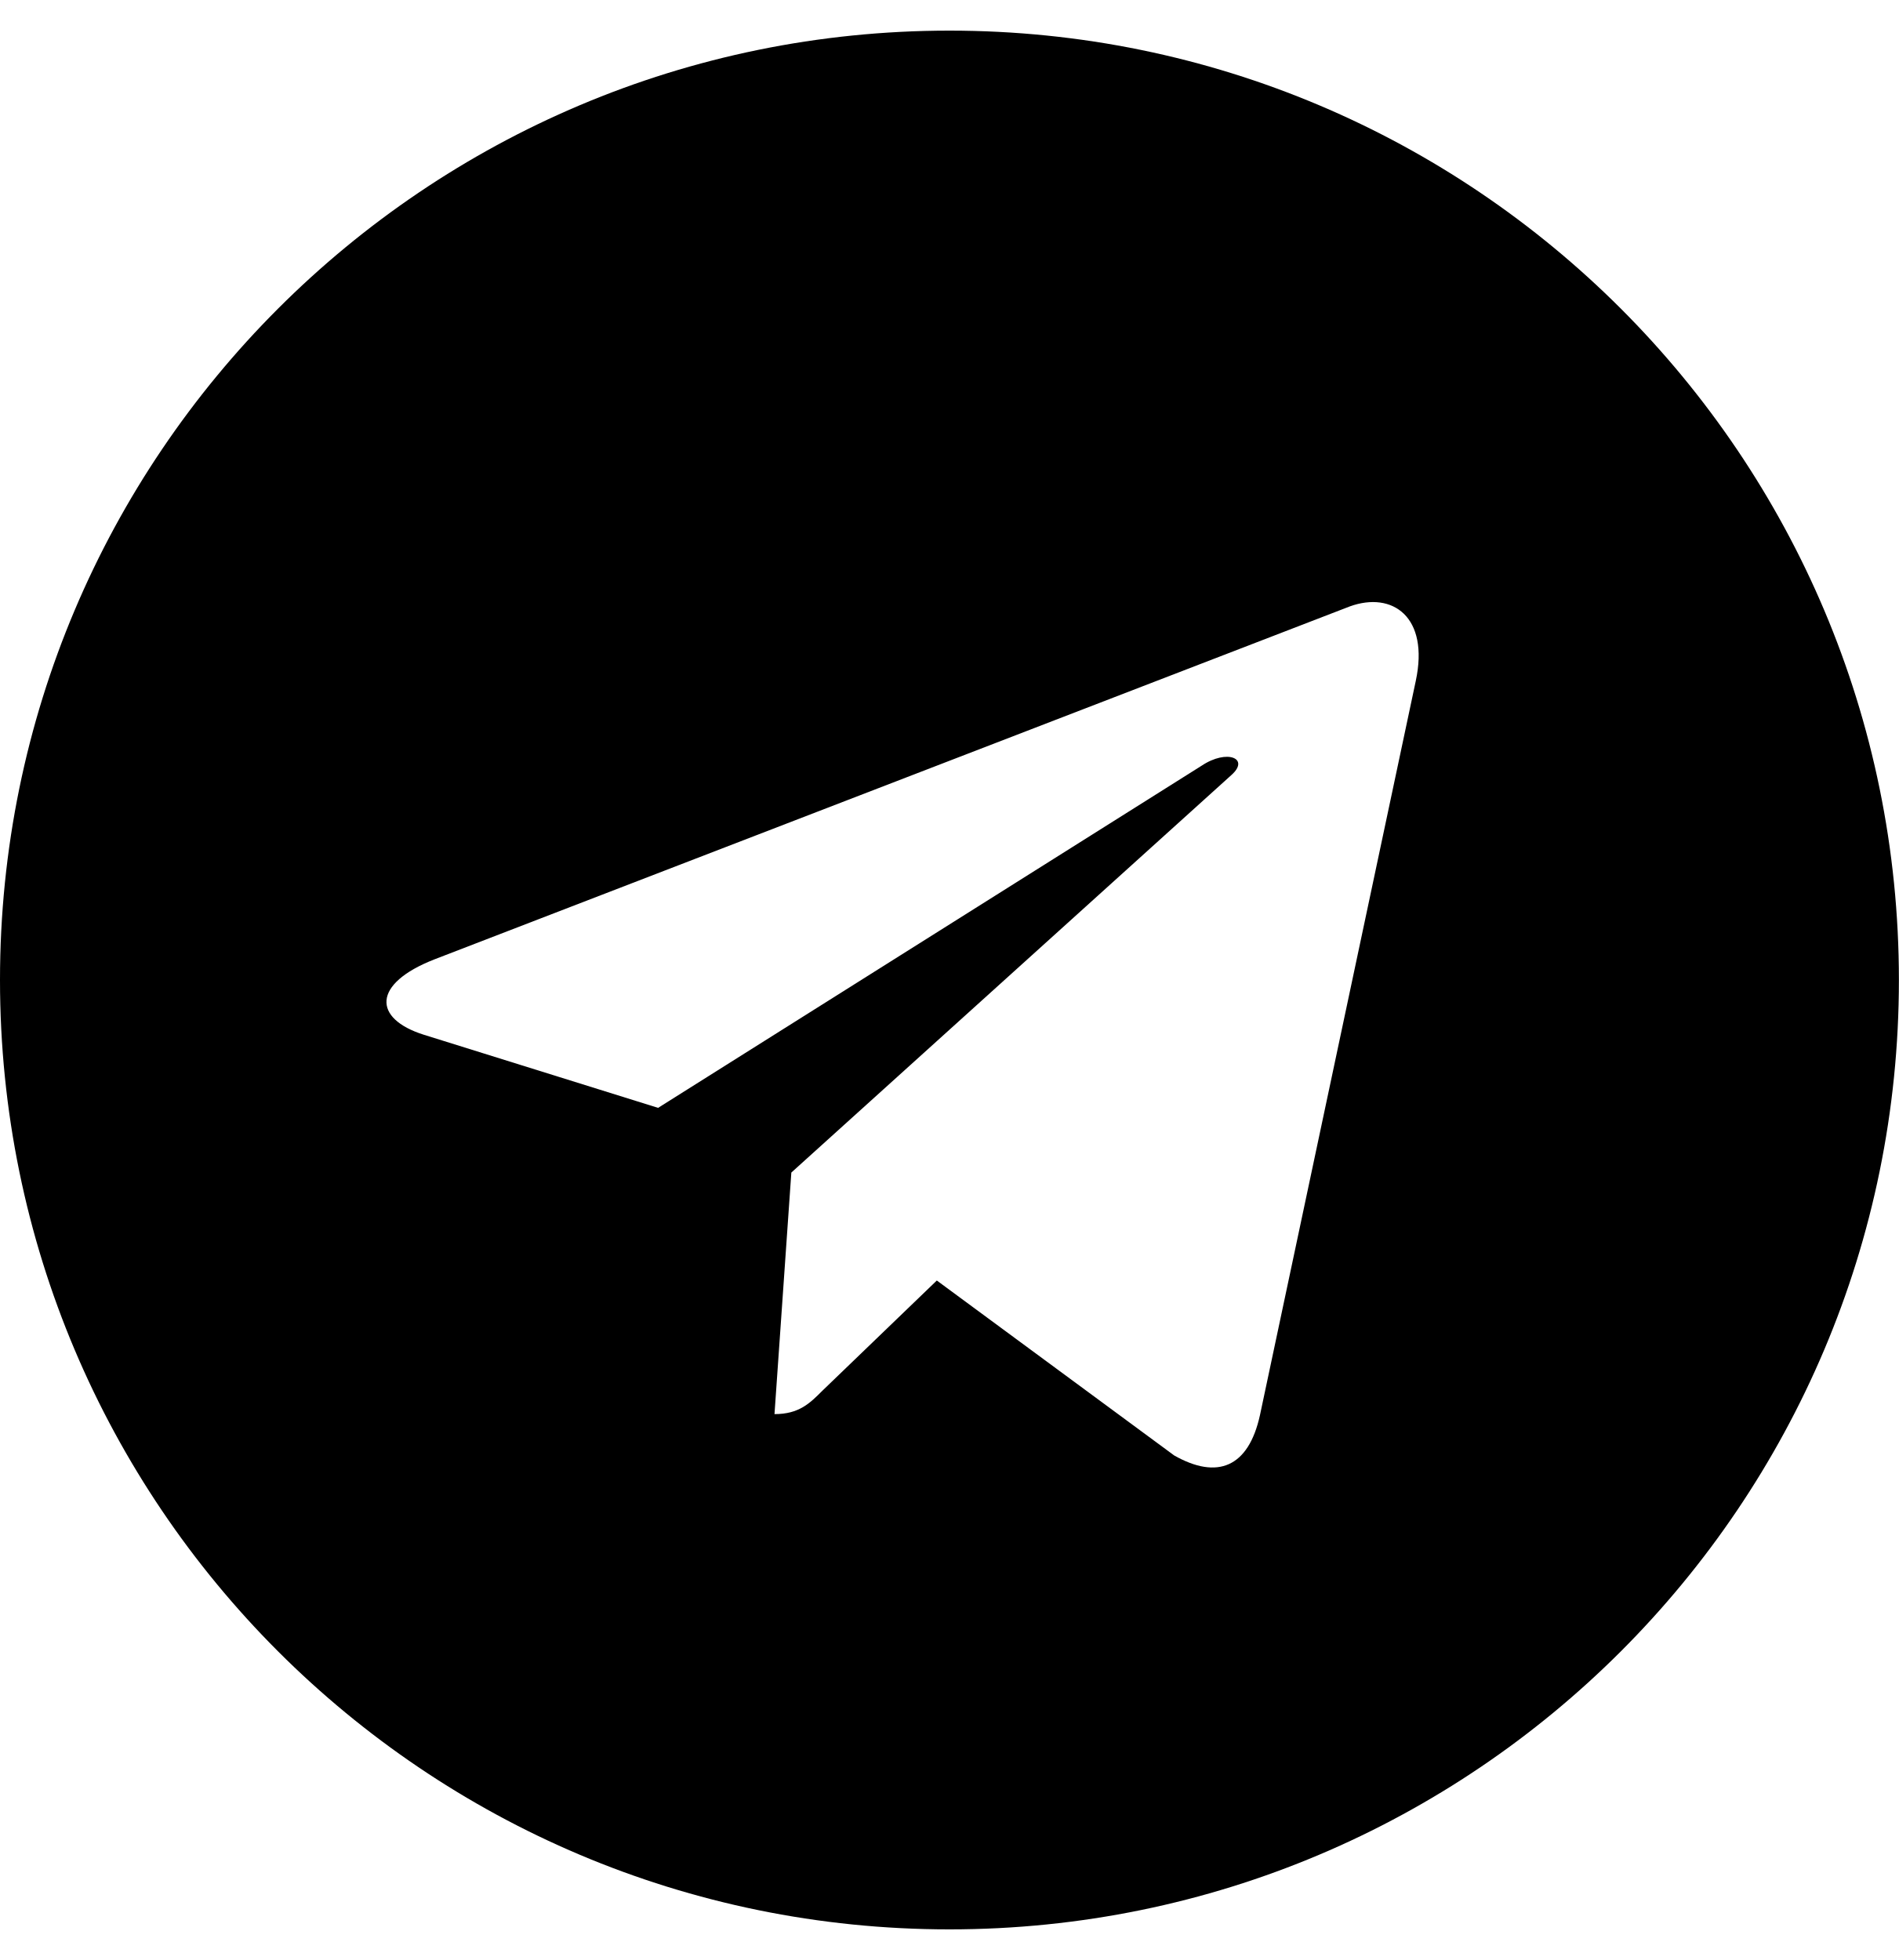
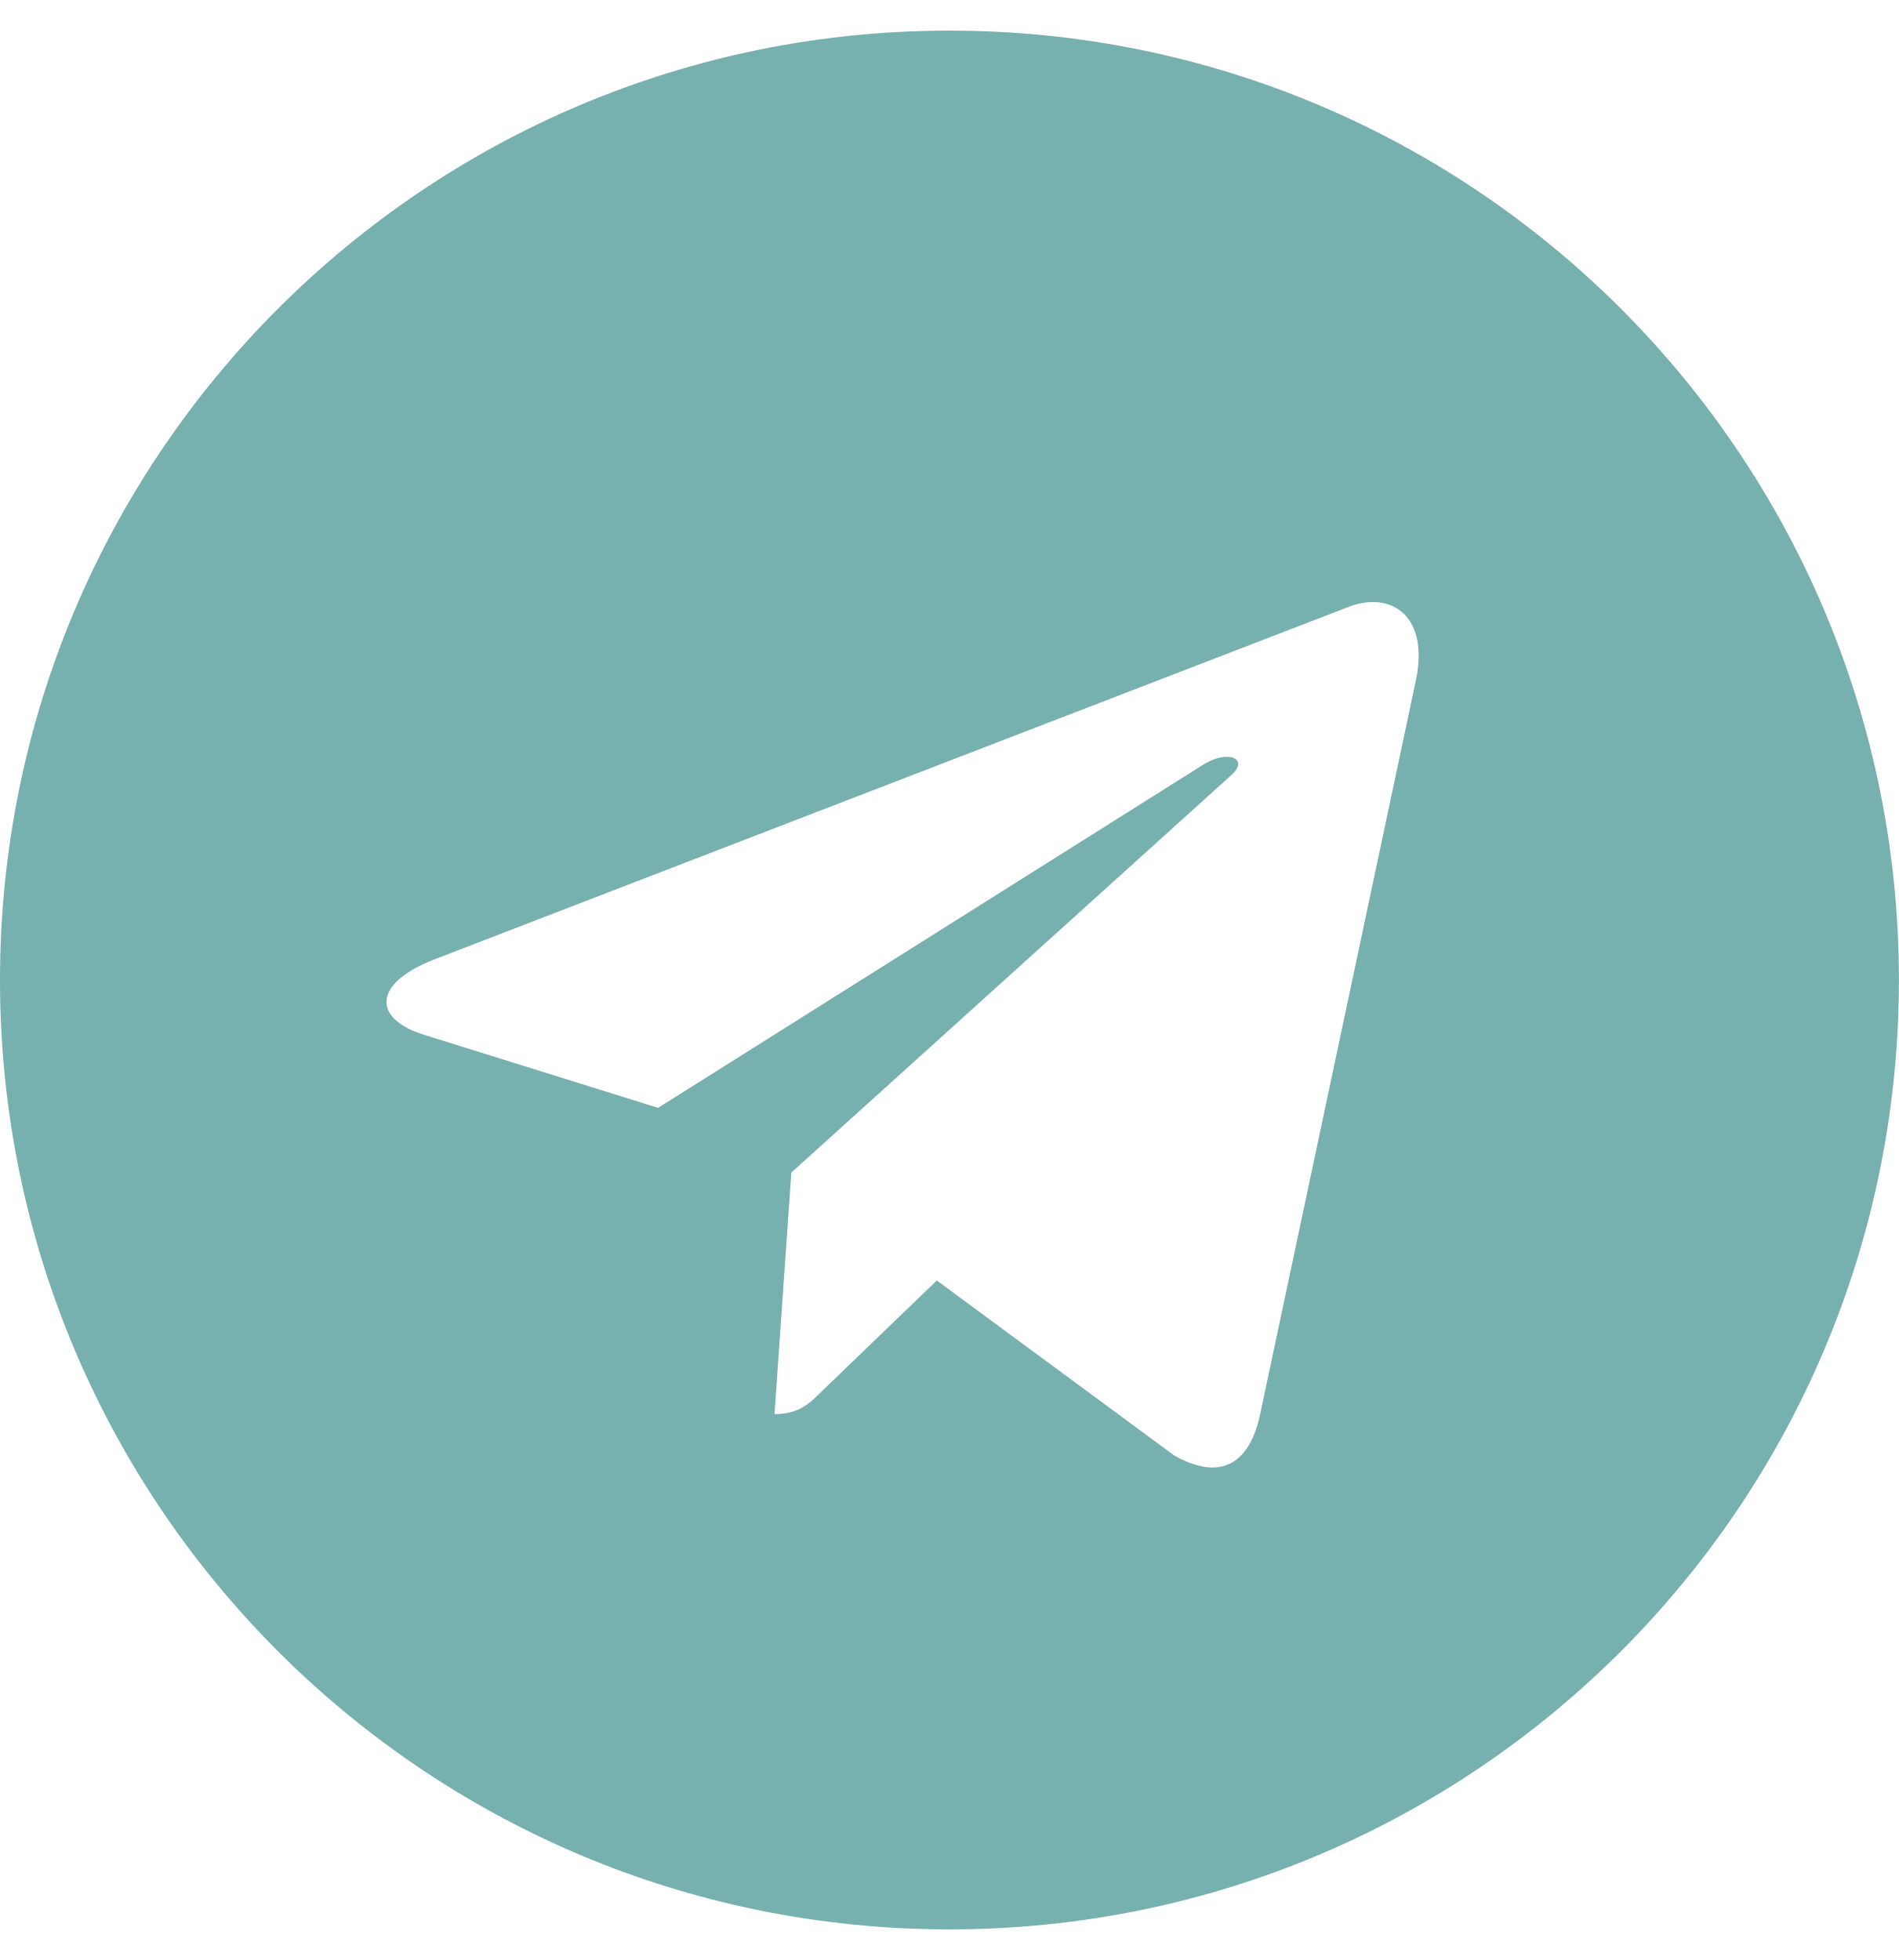
<svg xmlns="http://www.w3.org/2000/svg" viewBox="0 0 496 512">
-   <path d="M248 8C111 8 0 119 0 256s111 248 248 248 248-111 248-248S385 8 248 8zm121.8 169.9l-40.7 191.8c-3 13.6-11.1 16.9-22.4 10.5l-62-45.7-29.9 28.8c-3.3 3.3-6.1 6.1-12.5 6.1l4.4-63.1 114.9-103.8c5-4.4-1.1-6.9-7.7-2.5l-142 89.4-61.2-19.1c-13.3-4.2-13.6-13.3 2.8-19.7l239.1-92.2c11.1-4 20.8 2.7 17.2 19.5z" />
+   <path fill="#76b1af" d="M248 8C111 8 0 119 0 256s111 248 248 248 248-111 248-248S385 8 248 8zm121.8 169.9l-40.7 191.8c-3 13.6-11.1 16.9-22.4 10.5l-62-45.7-29.9 28.8c-3.3 3.3-6.1 6.1-12.5 6.1l4.4-63.1 114.9-103.8c5-4.4-1.1-6.9-7.7-2.5l-142 89.4-61.2-19.1c-13.3-4.2-13.6-13.3 2.8-19.7l239.1-92.2c11.1-4 20.8 2.7 17.2 19.5z" />
</svg>
